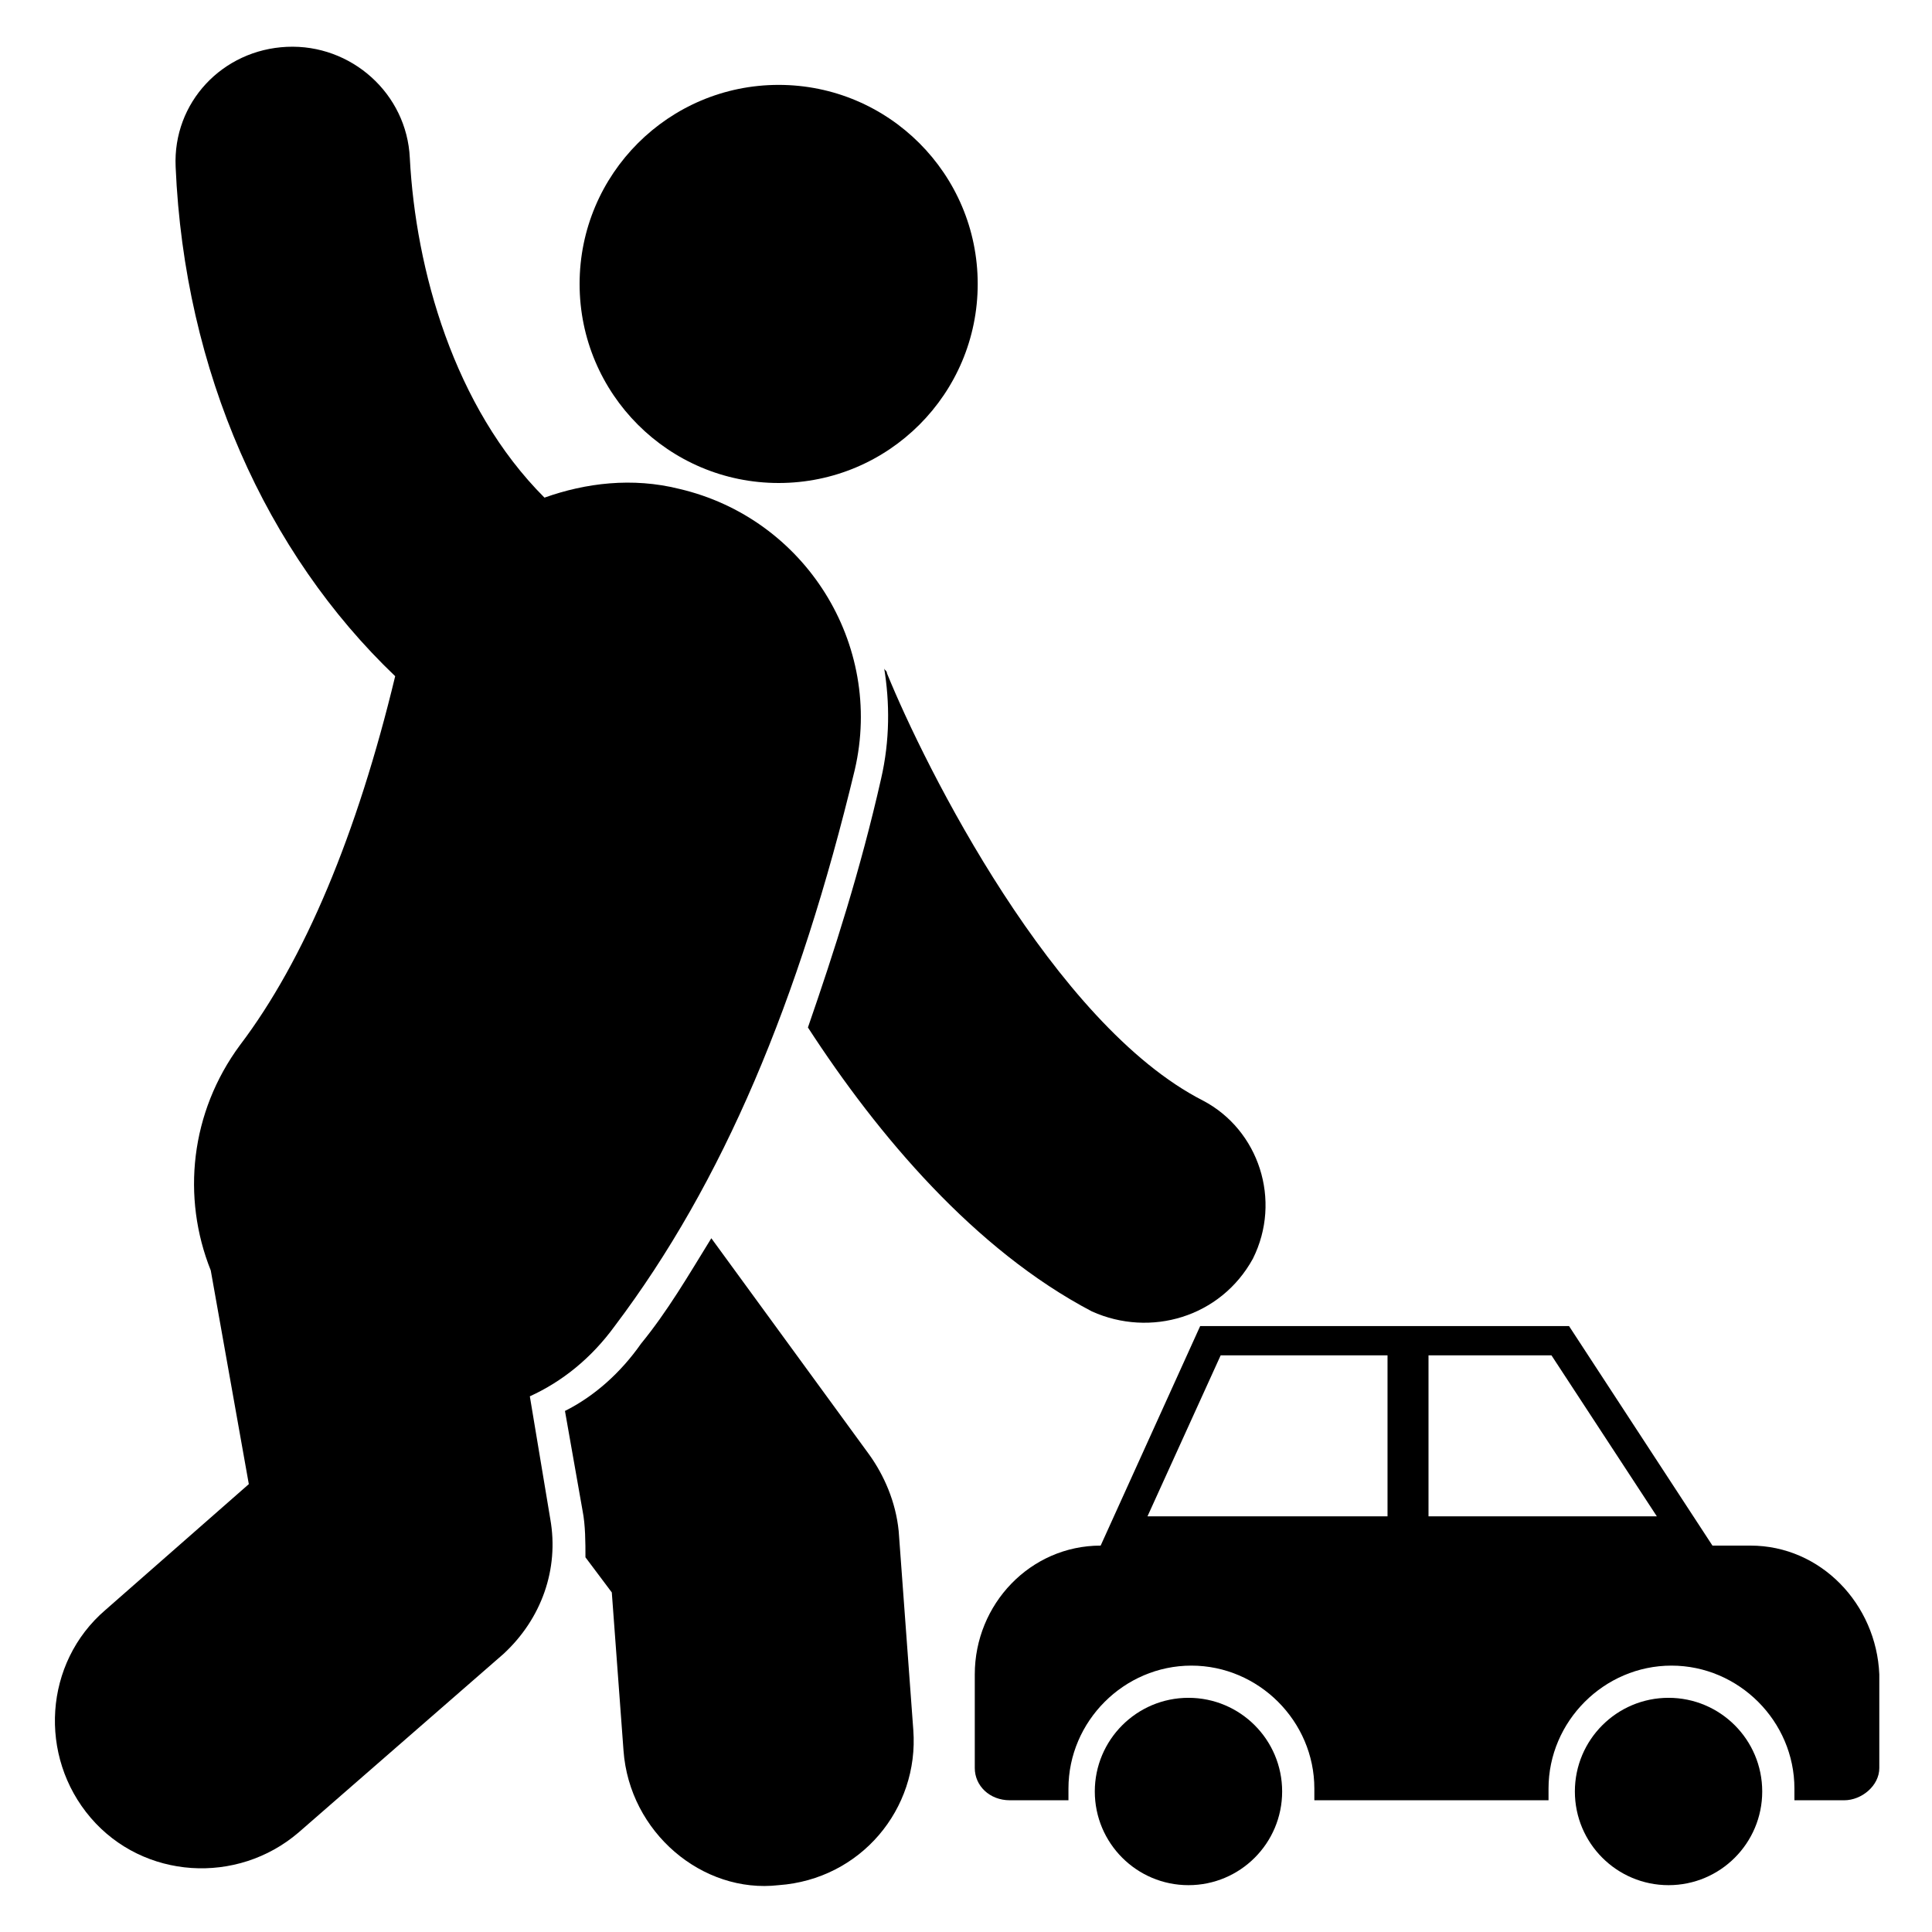
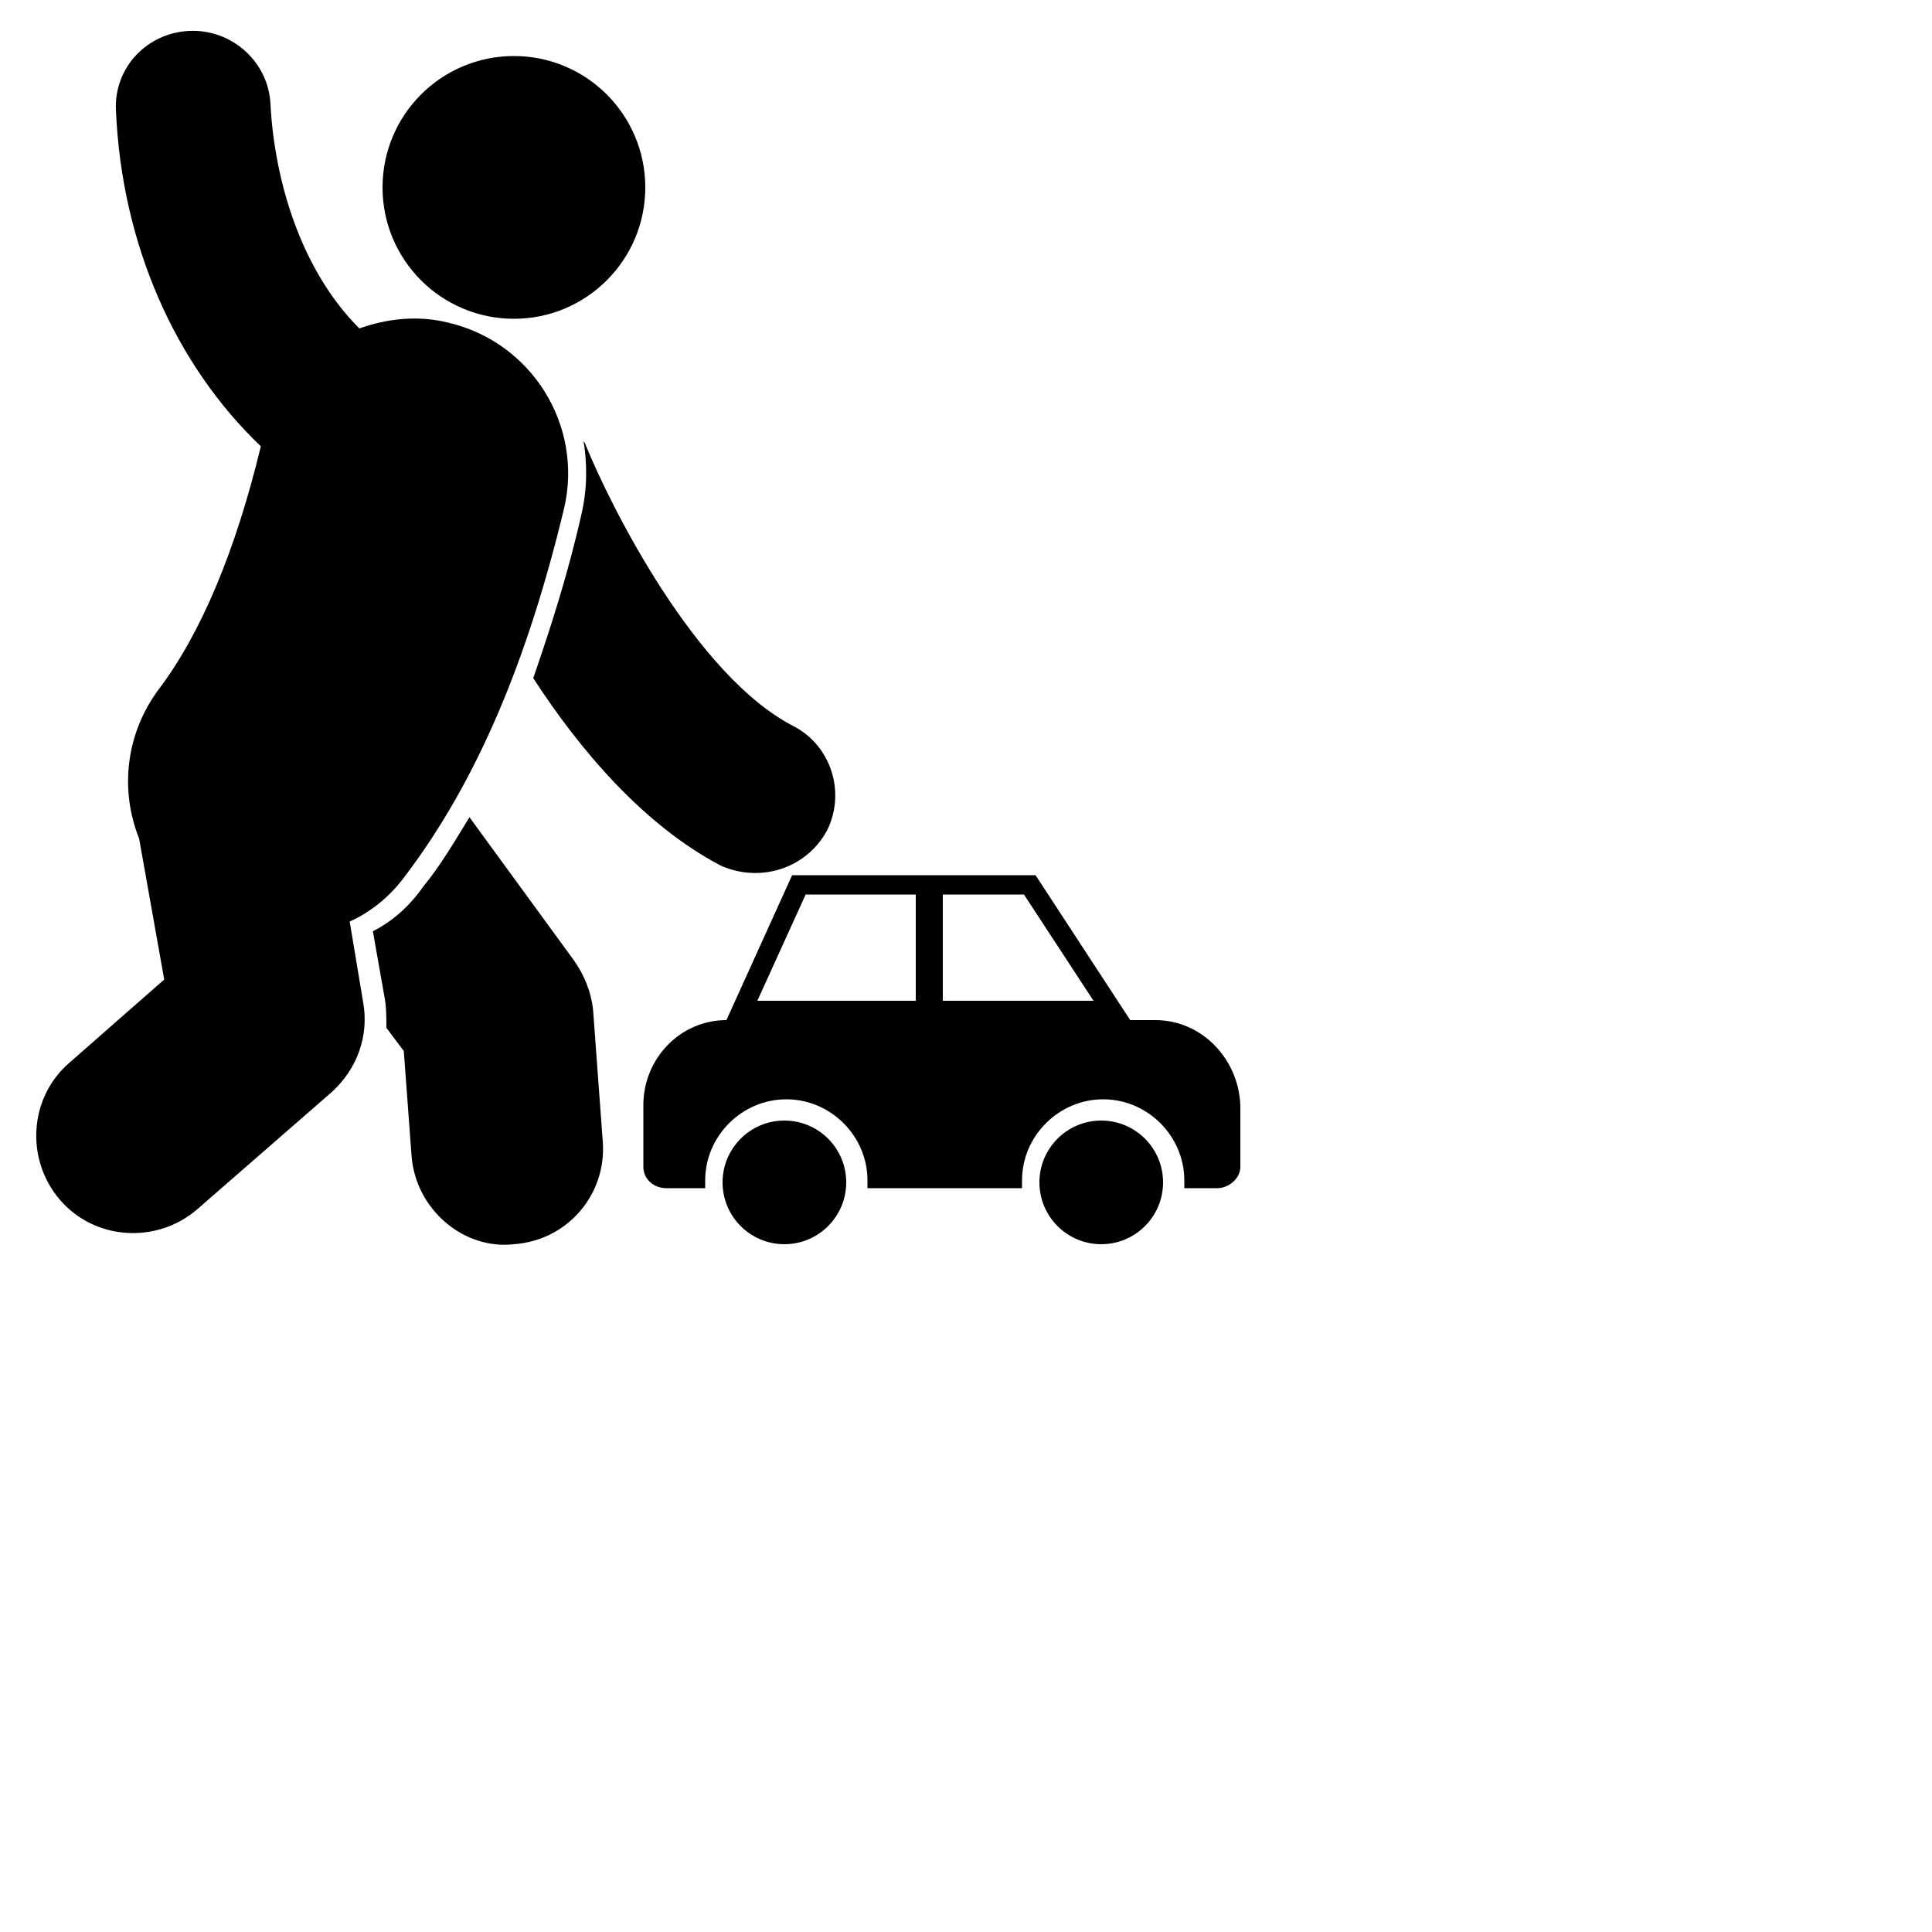
- <svg xmlns="http://www.w3.org/2000/svg" xmlnsXlink="http://www.w3.org/1999/xlink" version="1.1" x="0px" y="0px" viewBox="0 0 66 66" enable-background="new 0 0 66 66" xmlSpace="preserve">
+ <svg xmlns="http://www.w3.org/2000/svg" width="100pt" height="100pt" xmlnsXlink="http://www.w3.org/1999/xlink" version="1.1" x="0px" y="0px" viewBox="0 0 100 100" enable-background="new 0 0 66 66" xmlSpace="preserve">
  <g>
    <path d="M42.8,43c1-2,0.2-4.4-1.7-5.4C36,35,31.6,26.2,30.3,23c0-0.1-0.1-0.1-0.1-0.2c0.2,1.2,0.2,2.5-0.1,3.8   c-0.7,3.1-1.6,5.9-2.5,8.5c2.4,3.7,5.7,7.6,9.7,9.7C39.3,45.7,41.7,45,42.8,43z" />
    <path d="M29.7,49.7l-5.4-7.4c-0.8,1.3-1.5,2.5-2.4,3.6c-0.7,1-1.6,1.8-2.6,2.3l0.6,3.4c0.1,0.5,0.1,1.1,0.1,1.6l0.9,1.2l0.4,5.4   c0.2,2.8,2.7,4.9,5.3,4.6c2.8-0.2,4.8-2.6,4.6-5.3l-0.5-6.8C30.6,51.3,30.2,50.4,29.7,49.7z" />
    <path d="M18.1,47.7c1.1-0.5,2.1-1.3,2.9-2.4c3.7-4.9,6.3-11.1,8.2-19c1-4.3-1.7-8.6-6-9.6c-1.6-0.4-3.2-0.2-4.6,0.3   c-3.1-3.1-4.4-7.8-4.6-11.6c-0.1-2.2-2-3.9-4.2-3.8C7.6,1.7,5.9,3.5,6,5.7c0.3,7,3.1,13.2,7.5,17.4c-1.3,5.4-3.1,9.7-5.3,12.6   c-1.7,2.3-2,5.2-1,7.7l1.3,7.3L3.6,55c-2.1,1.8-2.3,5-0.5,7.1c1.8,2.1,5,2.3,7.1,0.5l7-6.1c1.3-1.2,1.9-2.9,1.6-4.6L18.1,47.7z" />
    <circle cx="40.6" cy="61.2" r="3.2" />
    <circle cx="57" cy="61.2" r="3.2" />
    <path d="M59.8,52.8h-1.3l-4.9-7.5H41l-3.4,7.5c-2.4,0-4.3,2-4.3,4.4v3.2c0,0.6,0.5,1.1,1.2,1.1h2c0-0.1,0-0.3,0-0.4   c0-2.3,1.9-4.2,4.2-4.2c2.3,0,4.2,1.9,4.2,4.2c0,0.1,0,0.3,0,0.4h8c0-0.1,0-0.3,0-0.4c0-2.3,1.9-4.2,4.2-4.2c2.3,0,4.2,1.9,4.2,4.2   c0,0.1,0,0.3,0,0.4H63c0.6,0,1.2-0.5,1.2-1.1v-3.2C64.1,54.8,62.2,52.8,59.8,52.8z M47.3,51.8h-8.1l2.5-5.5h5.7V51.8z M48.8,51.8   v-5.5h4.2l3.6,5.5H48.8z" />
    <circle cx="26.6" cy="9.7" r="6.8" />
  </g>
</svg>
